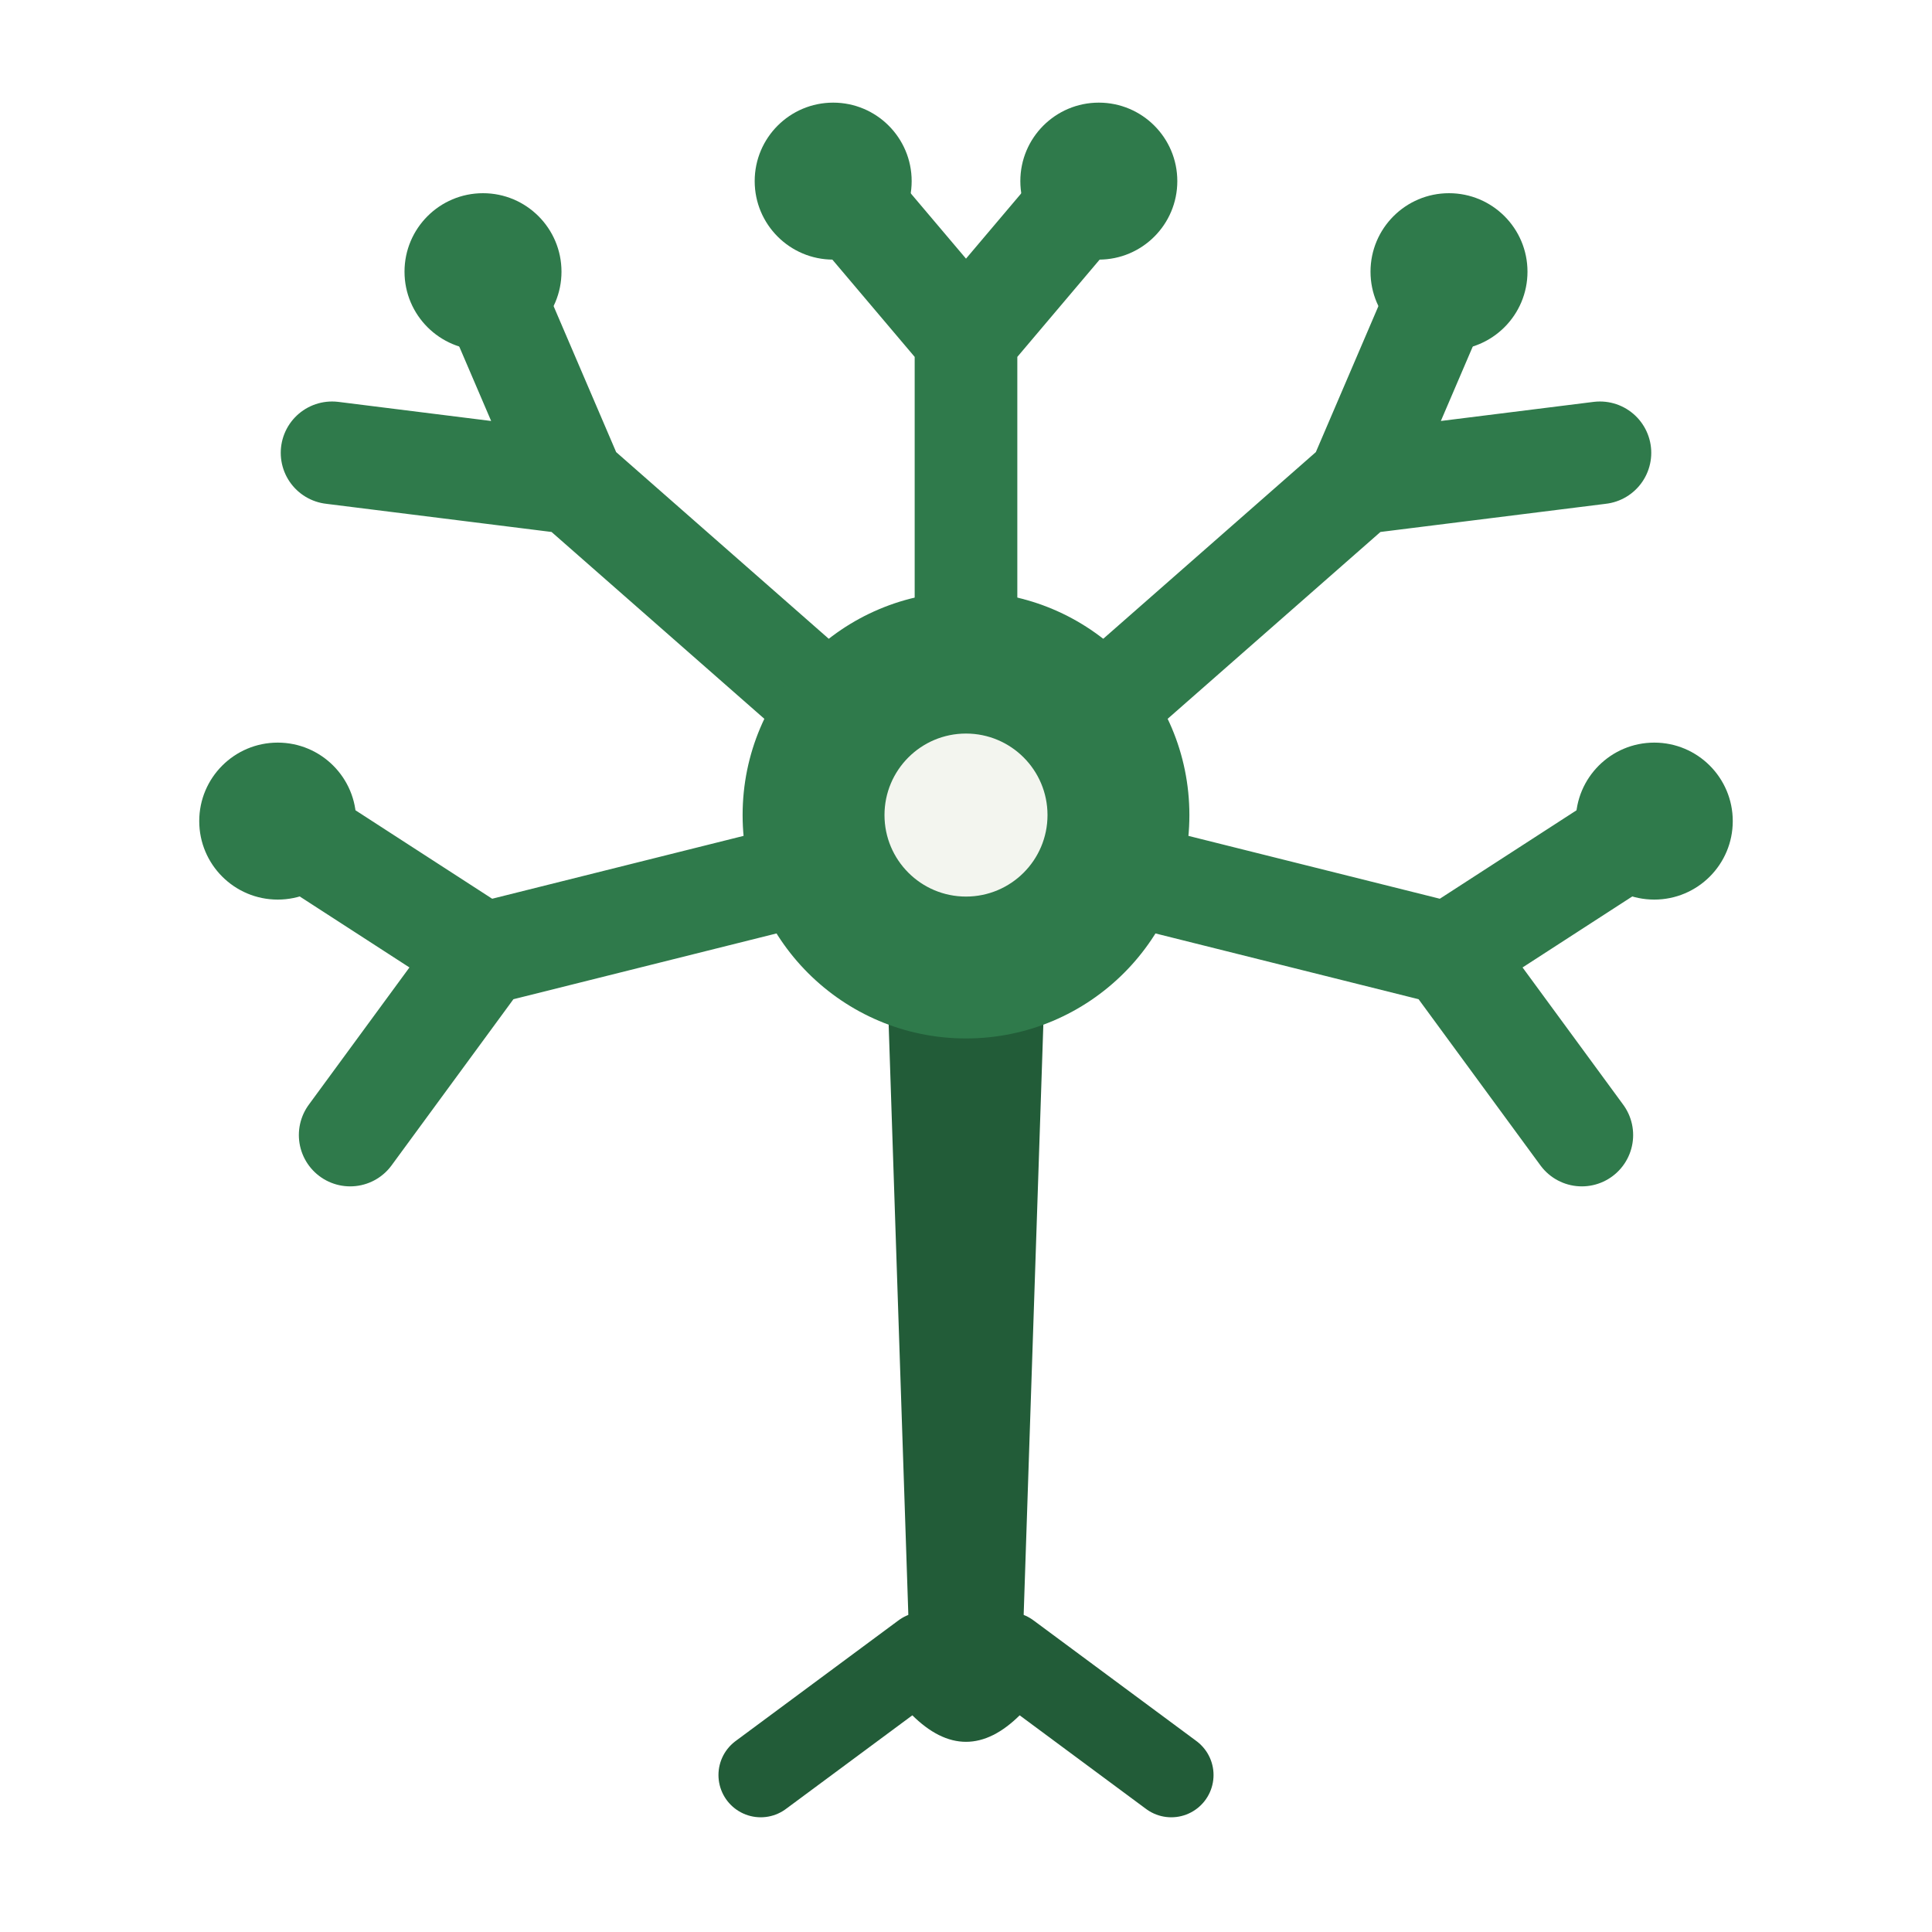
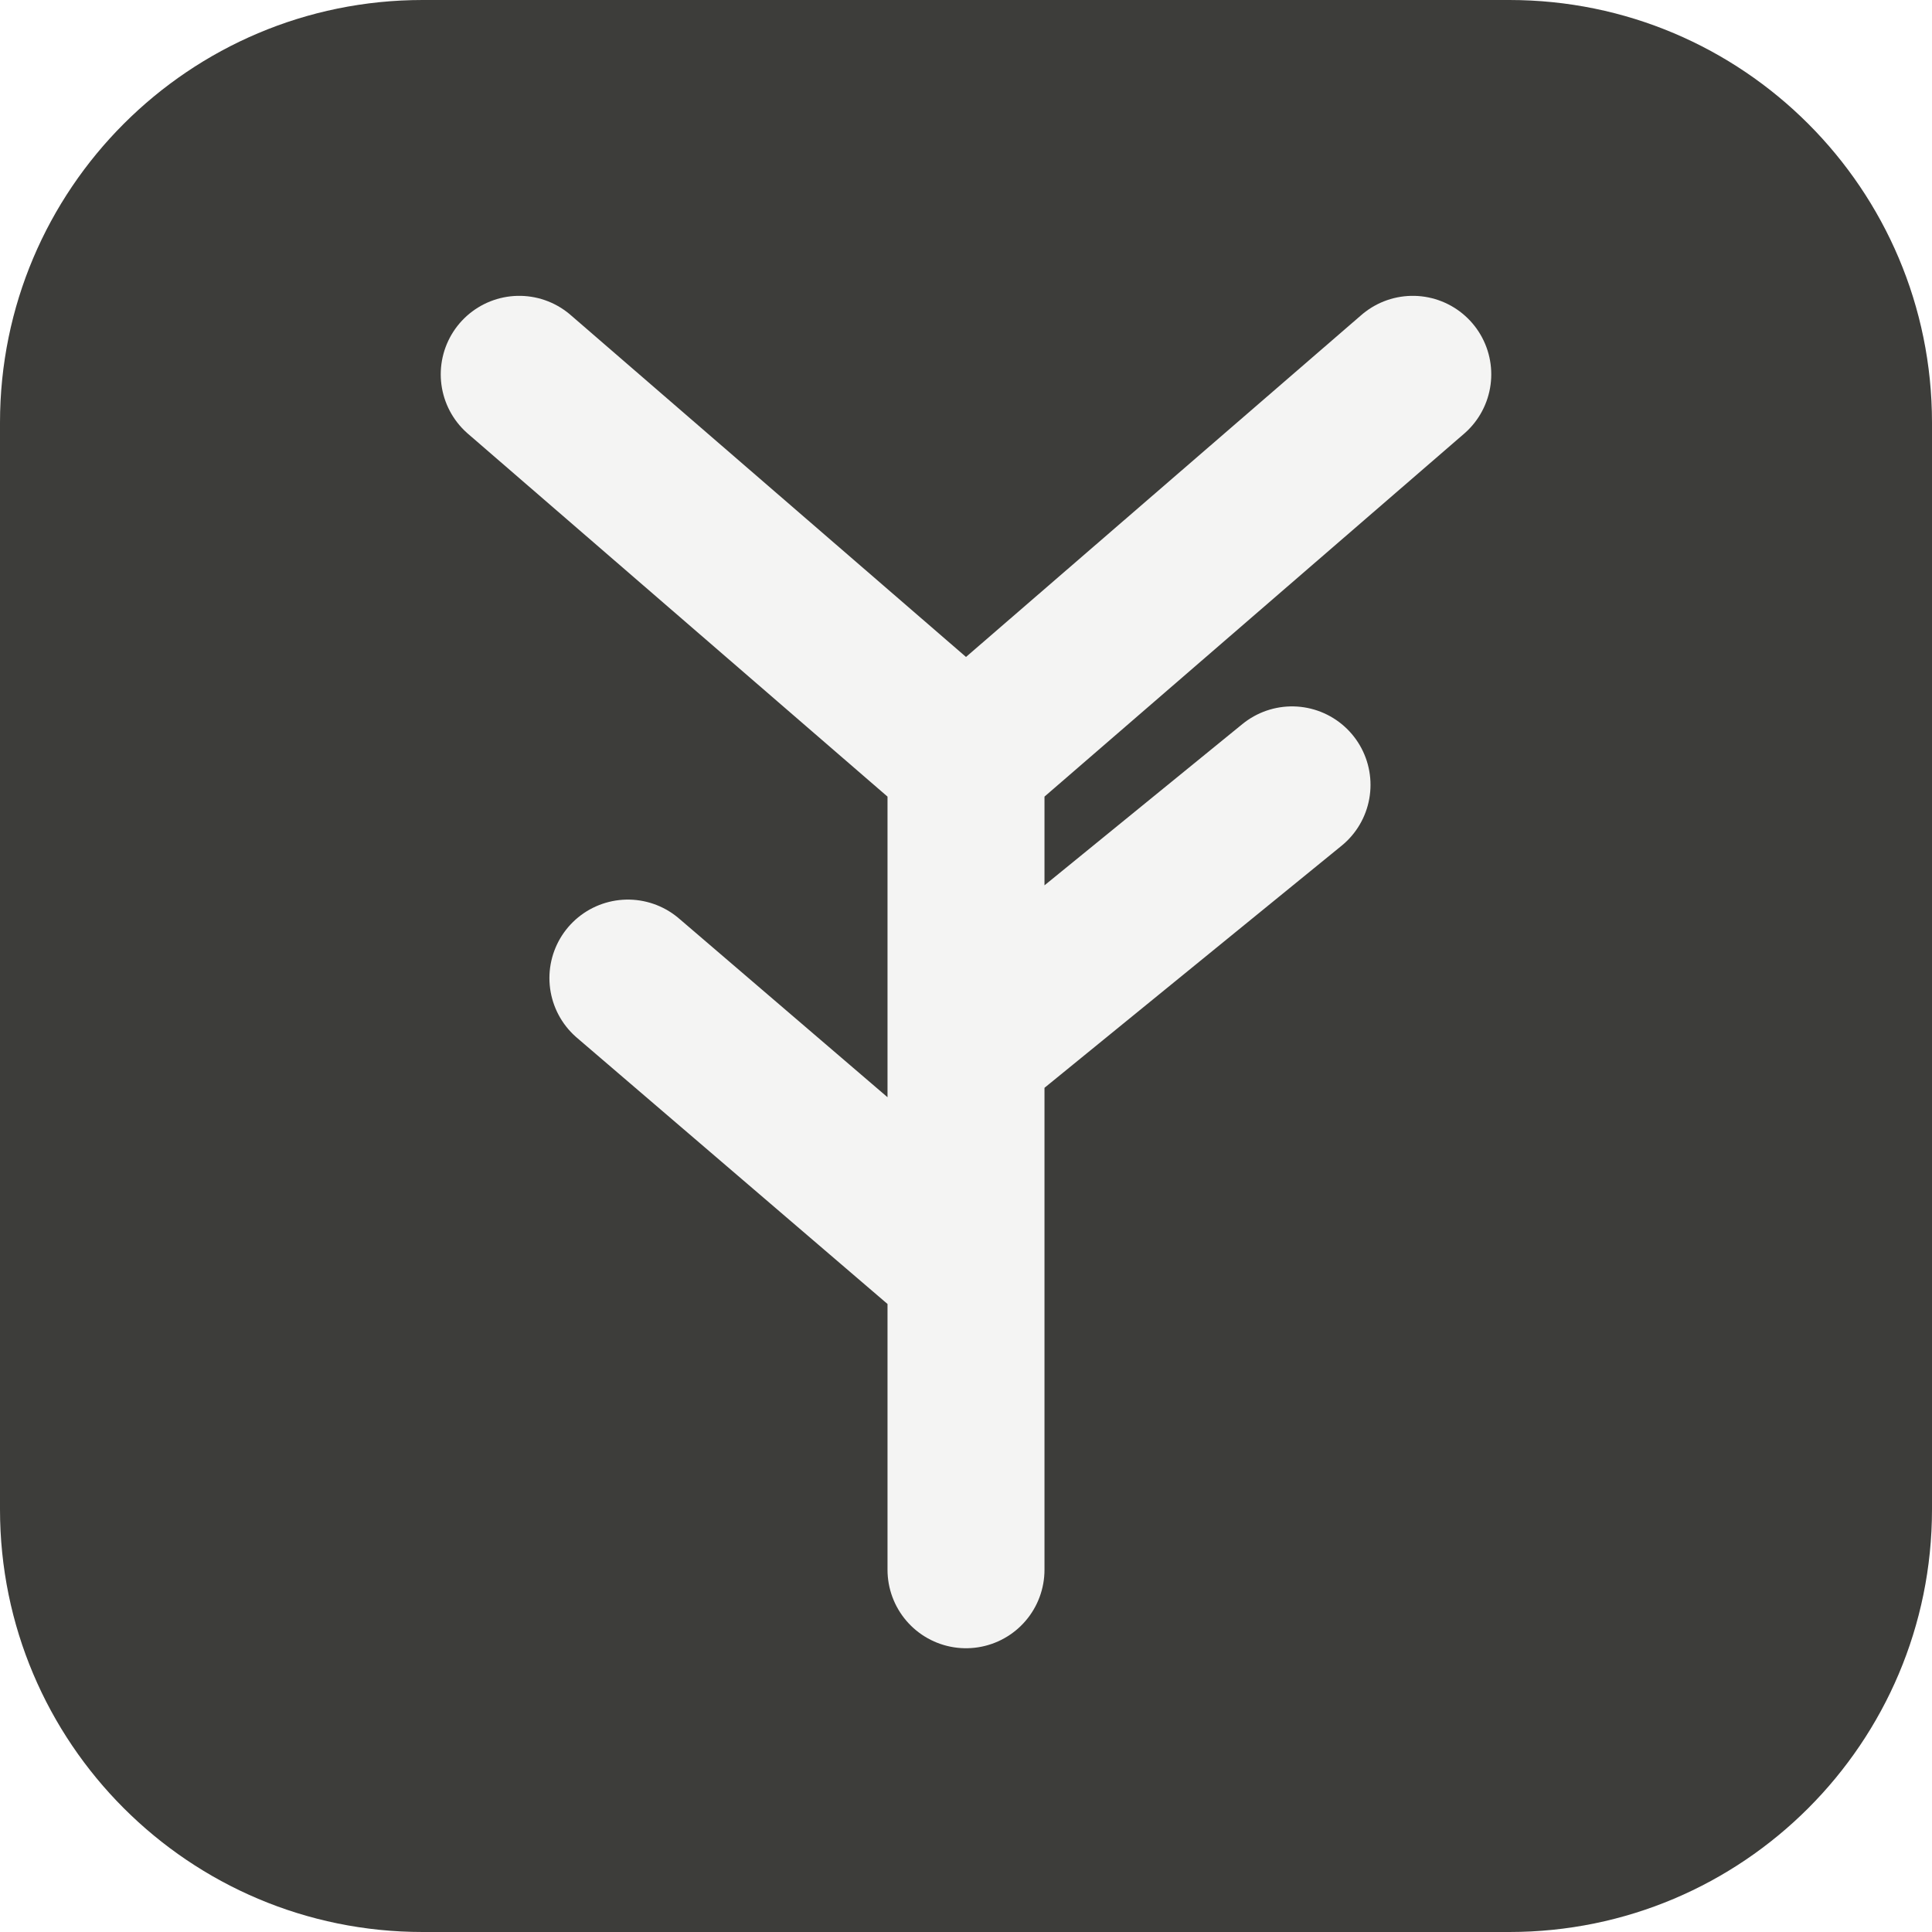
<svg xmlns="http://www.w3.org/2000/svg" viewBox="0 0 32 32">
-   <path d="M13.6 11.6 9.5 8 8 4.5M9.5 8 5.5 7.5M18.4 11.6 22.5 8 24 4.5M22.5 8l4 -.5M16 10V5.6M16 5.6 13.8 3M16 5.6 18.2 3M12.8 14.6 8 15.8 4.6 13.6M8 15.8 5.8 18.8M19.2 14.6 24 15.8 27.4 13.6M24 15.8l2.2 3" fill="none" stroke="#2f7a4b" stroke-width="1.7" stroke-linecap="round" stroke-linejoin="round" />
-   <g fill="#2f7a4b">
-     <circle cx="8" cy="4.5" r="1.3" />
-     <circle cx="24" cy="4.5" r="1.3" />
-     <circle cx="13.8" cy="3" r="1.3" />
-     <circle cx="18.2" cy="3" r="1.3" />
-     <circle cx="4.6" cy="13.6" r="1.3" />
-     <circle cx="27.4" cy="13.6" r="1.3" />
-   </g>
-   <path d="M14.7 16.4 15.1 28.4Q16 29.3 16.9 28.4L17.3 16.4Z" fill="#225c38" />
-   <path d="M15.3 27.4 12.6 29.4M16.7 27.4 19.4 29.4" fill="none" stroke="#225c38" stroke-width="1.4" stroke-linecap="round" />
-   <circle cx="16" cy="13.5" r="3.7" fill="#2f7a4b" />
-   <circle cx="16" cy="13.5" r="1.35" fill="#f3f5ef" />
+   <rect width="32" height="32" rx="7" fill="#3d3d3a" />
+   <path d="M16 26V12.6L8.6 6.2M16 12.6l7.4-6.4M16 21l-5.6-4.8M16 17.4l5.4-4.4" fill="none" stroke="#f4f4f3" stroke-width="2.6" stroke-linecap="round" stroke-linejoin="round" />
</svg>
